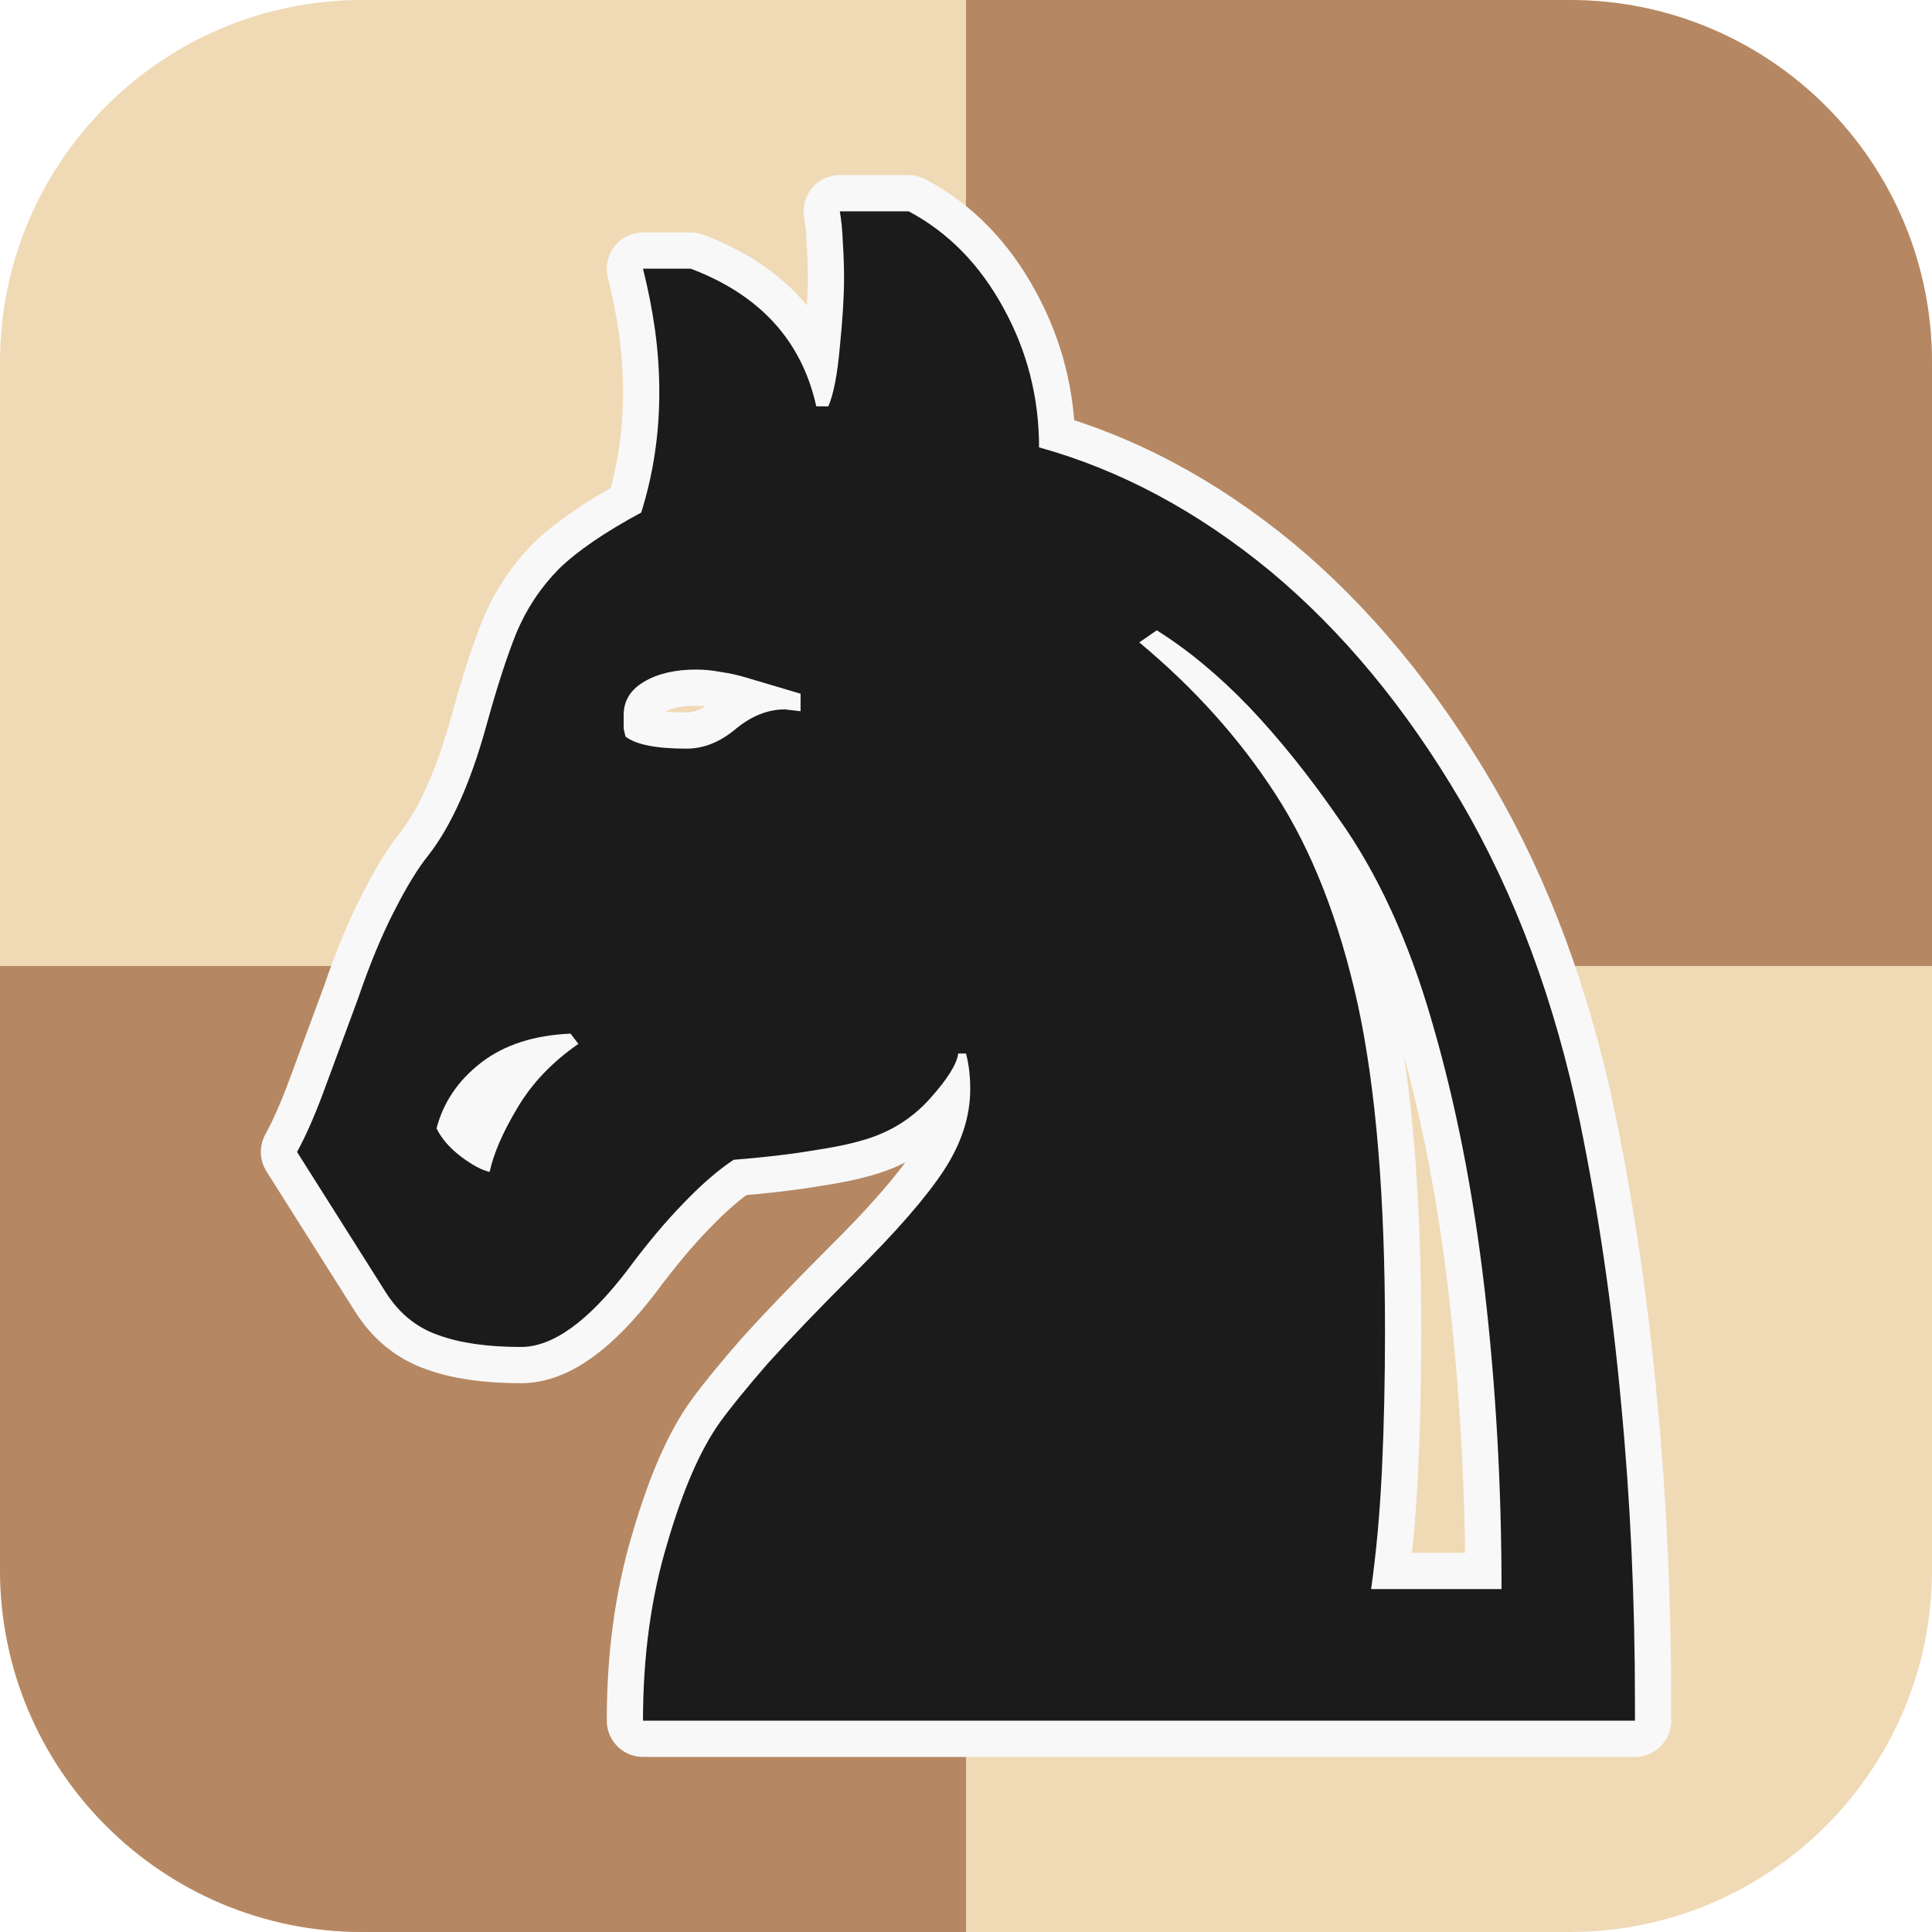
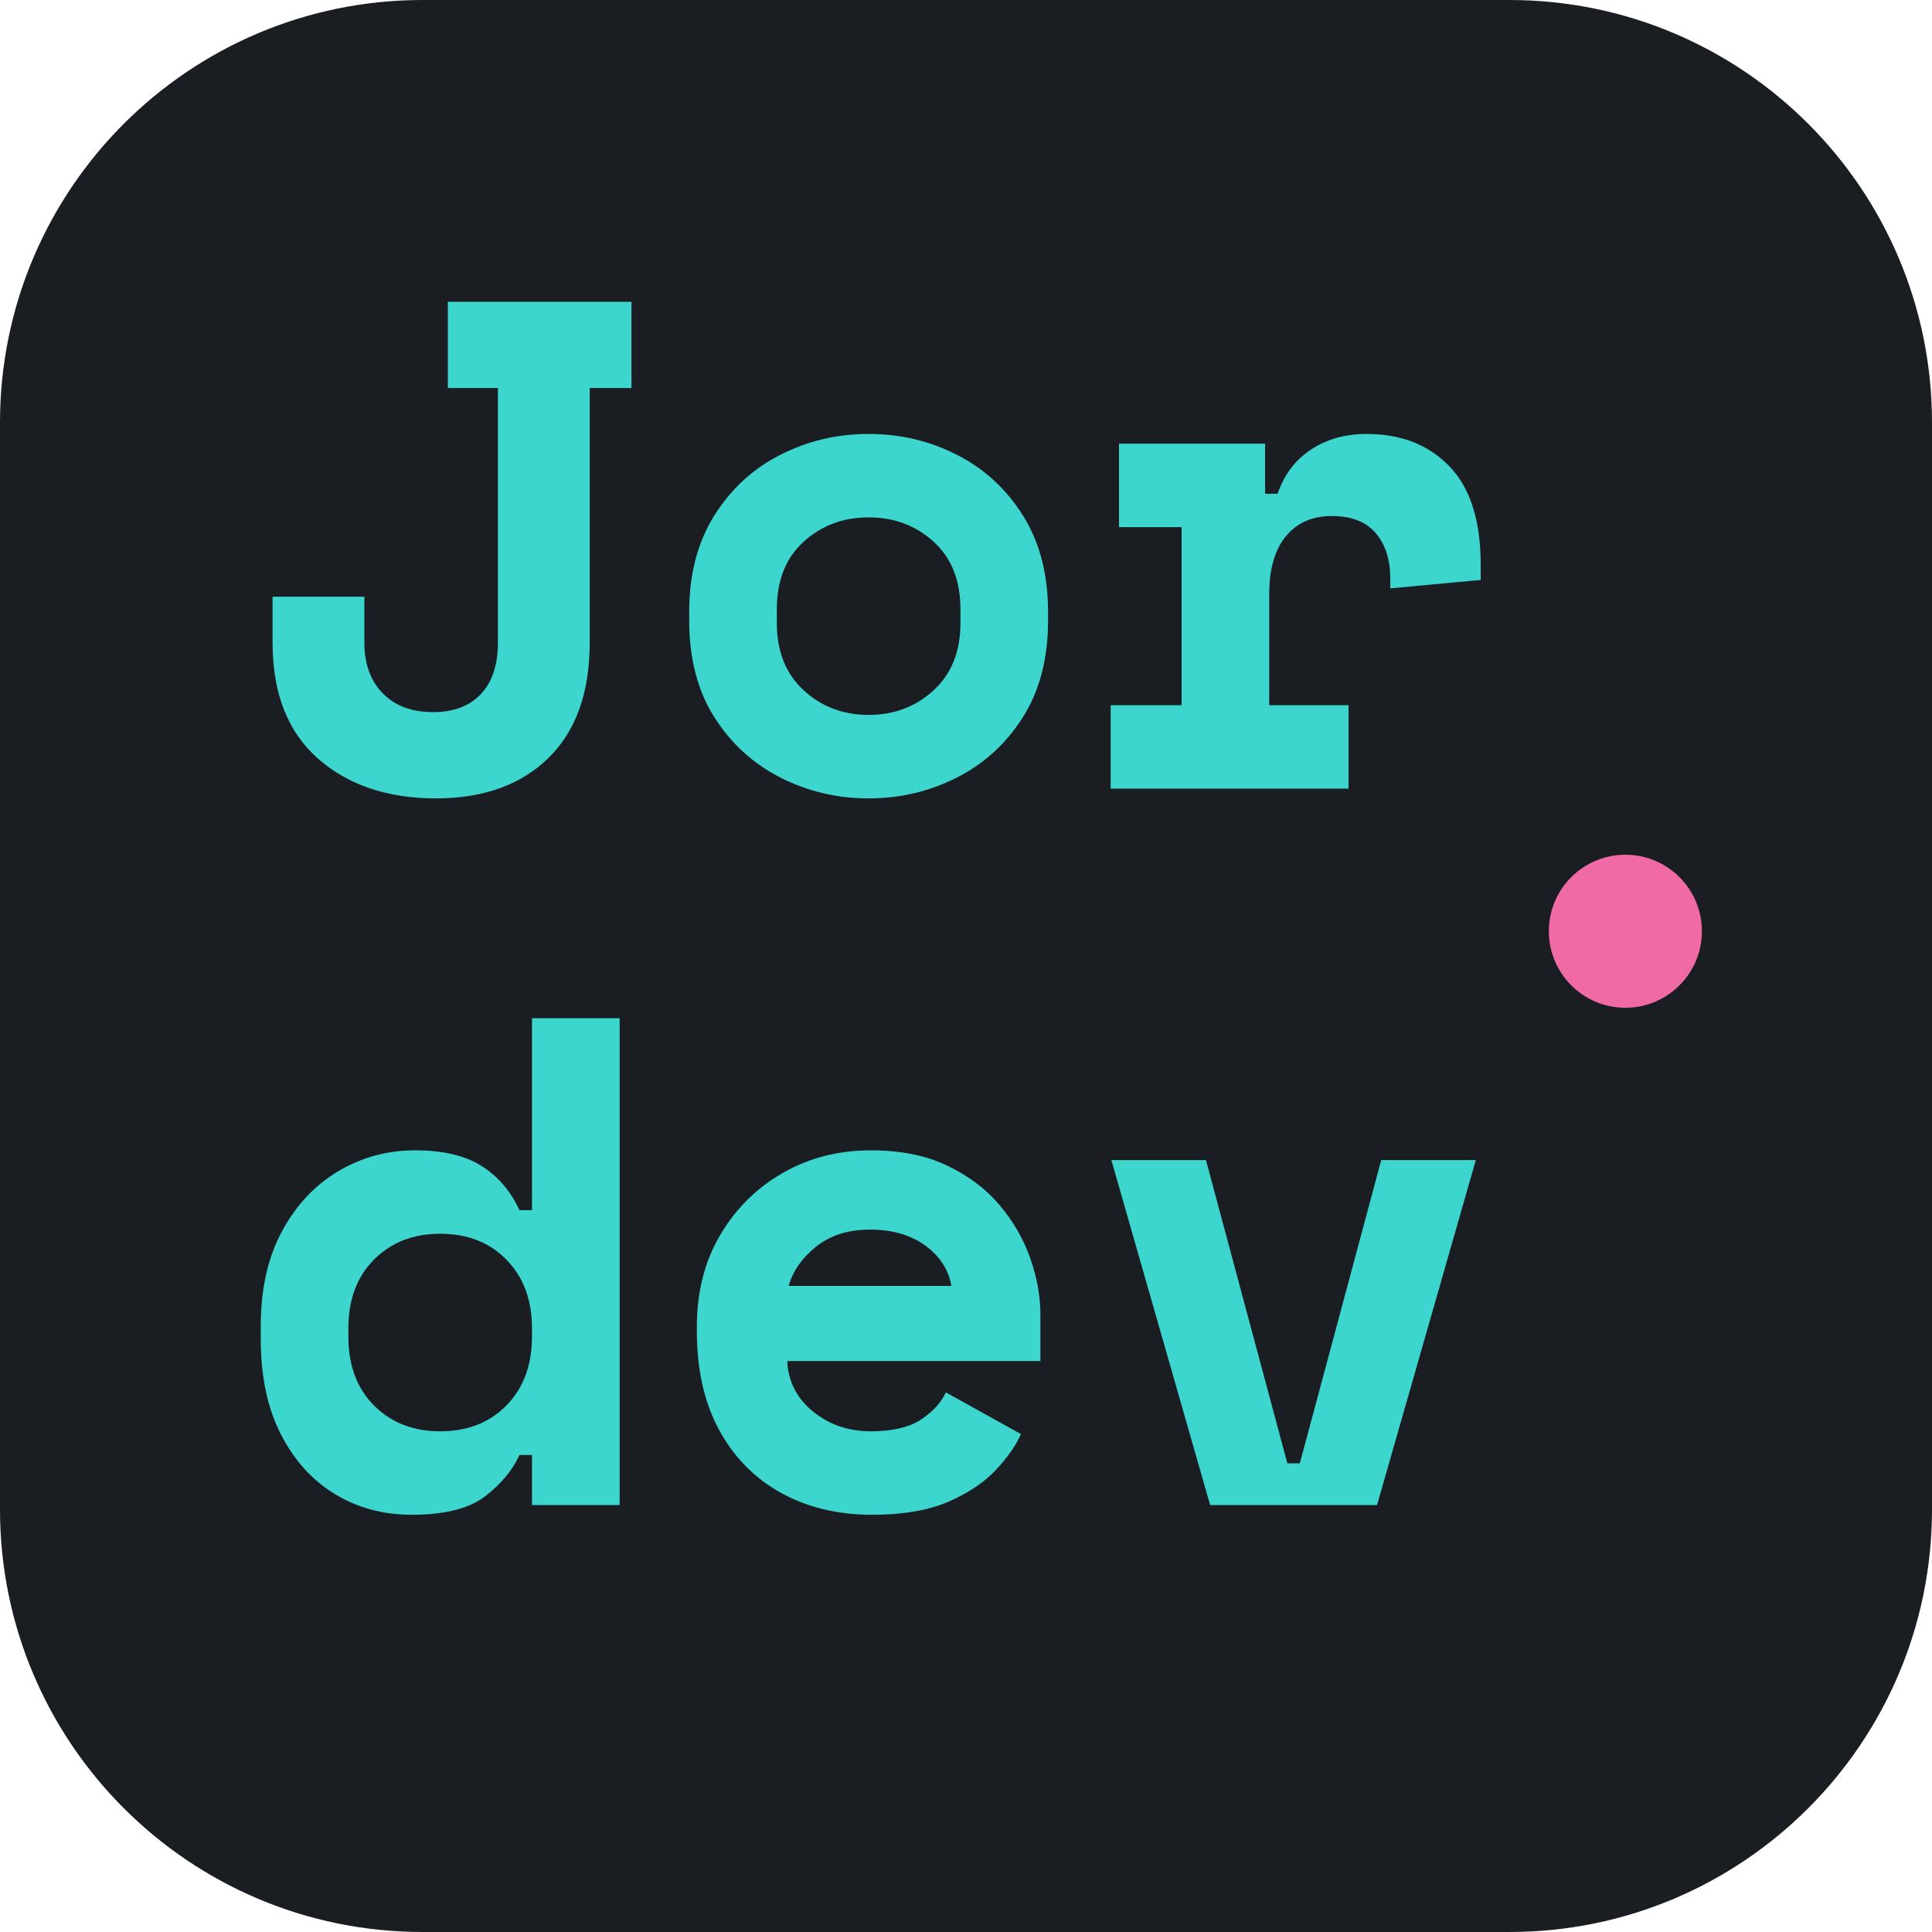
- <svg xmlns="http://www.w3.org/2000/svg" viewBox="0 0 32 32">
-   <clipPath id="r">
-     <rect width="32" height="32" rx="6" />
-   </clipPath>
-   <g clip-path="url(#r)">
-     <rect width="32" height="32" fill="#f0d9b5" />
-     <rect x="16" width="16" height="16" fill="#b58863" />
-     <rect y="16" width="16" height="16" fill="#b58863" />
+ <svg xmlns="http://www.w3.org/2000/svg" viewBox="0 0 512 512" width="512" height="512">
+   <rect width="512" height="512" rx="112" fill="#1a1d21" />
+   <g transform="translate(60.99 65.23)">
+     <path fill="#3dd6cf" d="M54.56 146.35Q35.21 146.35 23.22 135.75Q11.24 125.15 11.24 105.06L11.24 92.9L35.57 92.9L35.57 105.06Q35.57 113.54 40.46 118.52Q45.34 123.49 53.82 123.49Q61.93 123.49 66.45 118.7Q70.96 113.91 70.96 105.06L70.96 37.6L57.69 37.6L57.69 14.75L106.35 14.75L106.35 37.6L95.29 37.6L95.29 105.06Q95.29 124.97 84.33 135.66Q73.36 146.35 54.56 146.35Z" />
+     <path fill="#3dd6cf" d="M169.21 146.35Q156.67 146.35 145.8 140.82Q134.92 135.29 128.29 124.78Q121.65 114.28 121.65 99.16L121.65 96.95Q121.65 82.02 128.29 71.42Q134.92 60.83 145.8 55.3Q156.67 49.77 169.21 49.77Q181.74 49.77 192.61 55.3Q203.49 60.83 210.12 71.42Q216.76 82.02 216.76 96.95L216.76 99.16Q216.76 114.28 210.12 124.78Q203.49 135.29 192.61 140.82Q181.74 146.35 169.21 146.35ZM169.21 124.23Q179.34 124.23 186.44 117.69Q193.54 111.14 193.54 99.9L193.54 96.22Q193.54 84.79 186.44 78.34Q179.34 71.88 169.21 71.88Q159.07 71.88 151.97 78.34Q144.88 84.79 144.88 96.22L144.88 99.9Q144.88 111.14 151.97 117.69Q159.07 124.23 169.21 124.23Z" />
+     <path fill="#3dd6cf" d="M233.35 143.77L233.35 121.65L252.15 121.65L252.15 74.47L235.56 74.47L235.56 52.35L274.27 52.35L274.27 65.62L277.59 65.62Q280.17 58.06 286.43 53.91Q292.7 49.77 301.18 49.77Q314.82 49.77 323.11 58.34Q331.41 66.91 331.41 84.42L331.41 88.47L307.45 90.69L307.45 88.1Q307.45 80.55 303.58 76.03Q299.7 71.52 291.96 71.52Q284.22 71.52 279.8 76.86Q275.37 82.21 275.37 92.16L275.37 121.65L296.39 121.65L296.39 143.77Z" />
+     <path fill="#3dd6cf" d="M48.11 336.2Q36.86 336.2 27.83 330.76Q18.8 325.32 13.46 314.91Q8.11 304.5 8.11 289.57L8.11 286.25Q8.11 271.5 13.73 261.09Q19.35 250.68 28.66 245.15Q37.97 239.62 49.03 239.62Q60.09 239.62 66.63 243.76Q73.18 247.91 76.68 255.47L79.99 255.47L79.99 204.6L103.22 204.6L103.22 333.62L79.99 333.62L79.99 320.35L76.68 320.35Q73.91 326.43 67.55 331.32Q61.19 336.2 48.11 336.2ZM55.66 314.08Q66.54 314.08 73.27 307.17Q79.99 300.26 79.99 289.01L79.99 286.8Q79.99 275.56 73.27 268.65Q66.54 261.73 55.66 261.73Q44.97 261.73 38.15 268.55Q31.33 275.37 31.33 286.8L31.33 289.01Q31.33 300.44 38.15 307.26Q44.97 314.08 55.66 314.08Z" />
+     <path fill="#3dd6cf" d="M170.13 336.2Q156.49 336.2 145.98 330.39Q135.48 324.59 129.58 313.71Q123.68 302.84 123.68 287.54L123.68 286.43Q123.68 272.42 129.95 261.92Q136.21 251.41 146.63 245.51Q157.04 239.62 169.76 239.62Q181.56 239.62 190.03 243.67Q198.51 247.73 203.95 254.18Q209.39 260.63 212.06 268.28Q214.73 275.93 214.73 283.12L214.73 295.46L147.64 295.46Q148.01 303.58 154.46 308.83Q160.91 314.08 169.76 314.08Q178.42 314.08 183.12 310.95Q187.82 307.81 189.67 303.76L209.57 314.82Q207.54 319.43 202.84 324.4Q198.14 329.38 190.22 332.79Q182.29 336.2 170.13 336.2ZM148.01 275.56L191.14 275.56Q190.03 269.11 184.23 264.87Q178.42 260.63 169.57 260.63Q160.91 260.63 155.29 265.14Q149.67 269.66 148.01 275.56Z" />
+     <path fill="#3dd6cf" d="M259.71 333.62L233.53 242.2L258.6 242.2L280.17 322.56L283.48 322.56L305.05 242.2L330.12 242.2L303.94 333.62Z" />
+     <circle cx="369.75" cy="181.56" r="20.28" fill="#f06aa5" />
  </g>
-   <path fill="#1b1b1b" stroke="#f8f8f8" stroke-width="1.2" stroke-linejoin="round" paint-order="stroke" d="M10.65 28.5Q10.65 26.9 11.05 25.57Q11.44 24.23 11.93 23.55Q12.19 23.19 12.72 22.58Q13.26 21.98 14.14 21.1Q15.19 20.06 15.63 19.39Q16.07 18.72 16.07 18.04Q16.07 17.71 16 17.45H15.87Q15.84 17.71 15.4 18.2Q14.96 18.69 14.31 18.88Q13.98 18.98 13.44 19.06Q12.9 19.15 12.15 19.21Q11.76 19.47 11.32 19.93Q10.88 20.38 10.39 21.04Q9.42 22.31 8.63 22.31Q7.79 22.31 7.25 22.11Q6.71 21.92 6.38 21.39L4.92 19.08Q5.15 18.66 5.39 18Q5.63 17.35 5.93 16.54Q6.22 15.69 6.53 15.09Q6.84 14.48 7.1 14.16Q7.66 13.44 8.05 12.04Q8.31 11.09 8.55 10.49Q8.8 9.89 9.25 9.43Q9.71 8.98 10.62 8.49Q10.92 7.54 10.92 6.5Q10.92 5.98 10.85 5.47Q10.78 4.97 10.65 4.45H11.44Q13.16 5.1 13.52 6.73H13.72Q13.85 6.43 13.91 5.75Q13.98 5.06 13.98 4.61Q13.98 4.31 13.96 4.02Q13.95 3.73 13.91 3.5H15.05Q16.03 4.02 16.62 5.1Q17.21 6.17 17.21 7.41Q19.23 7.97 21.04 9.46Q22.84 10.96 24.2 13.28Q25.55 15.59 26.17 18.59Q26.63 20.84 26.85 23.24Q27.08 25.63 27.08 28.21V28.5ZM22.71 26.32H24.87Q24.87 23.77 24.59 21.36Q24.31 18.95 23.72 16.93Q23.14 14.91 22.16 13.54Q21.44 12.5 20.69 11.71Q19.94 10.93 19.16 10.44L18.87 10.64Q20.24 11.78 21.13 13.16Q22.03 14.55 22.49 16.64Q22.94 18.72 22.94 22.05Q22.94 23.25 22.89 24.33Q22.84 25.4 22.71 26.32ZM11.37 12.4Q11.8 12.4 12.19 12.07Q12.58 11.75 13 11.75L13.26 11.78V11.49L12.35 11.22Q12.15 11.16 11.94 11.13Q11.73 11.09 11.53 11.09Q11.01 11.09 10.67 11.29Q10.33 11.49 10.33 11.84V12.07L10.36 12.2Q10.62 12.4 11.37 12.4ZM8.11 19.41Q8.21 18.95 8.57 18.35Q8.93 17.74 9.58 17.29L9.45 17.12Q8.54 17.16 7.97 17.6Q7.4 18.04 7.23 18.69Q7.36 18.95 7.64 19.16Q7.92 19.37 8.11 19.41Z" />
</svg>
